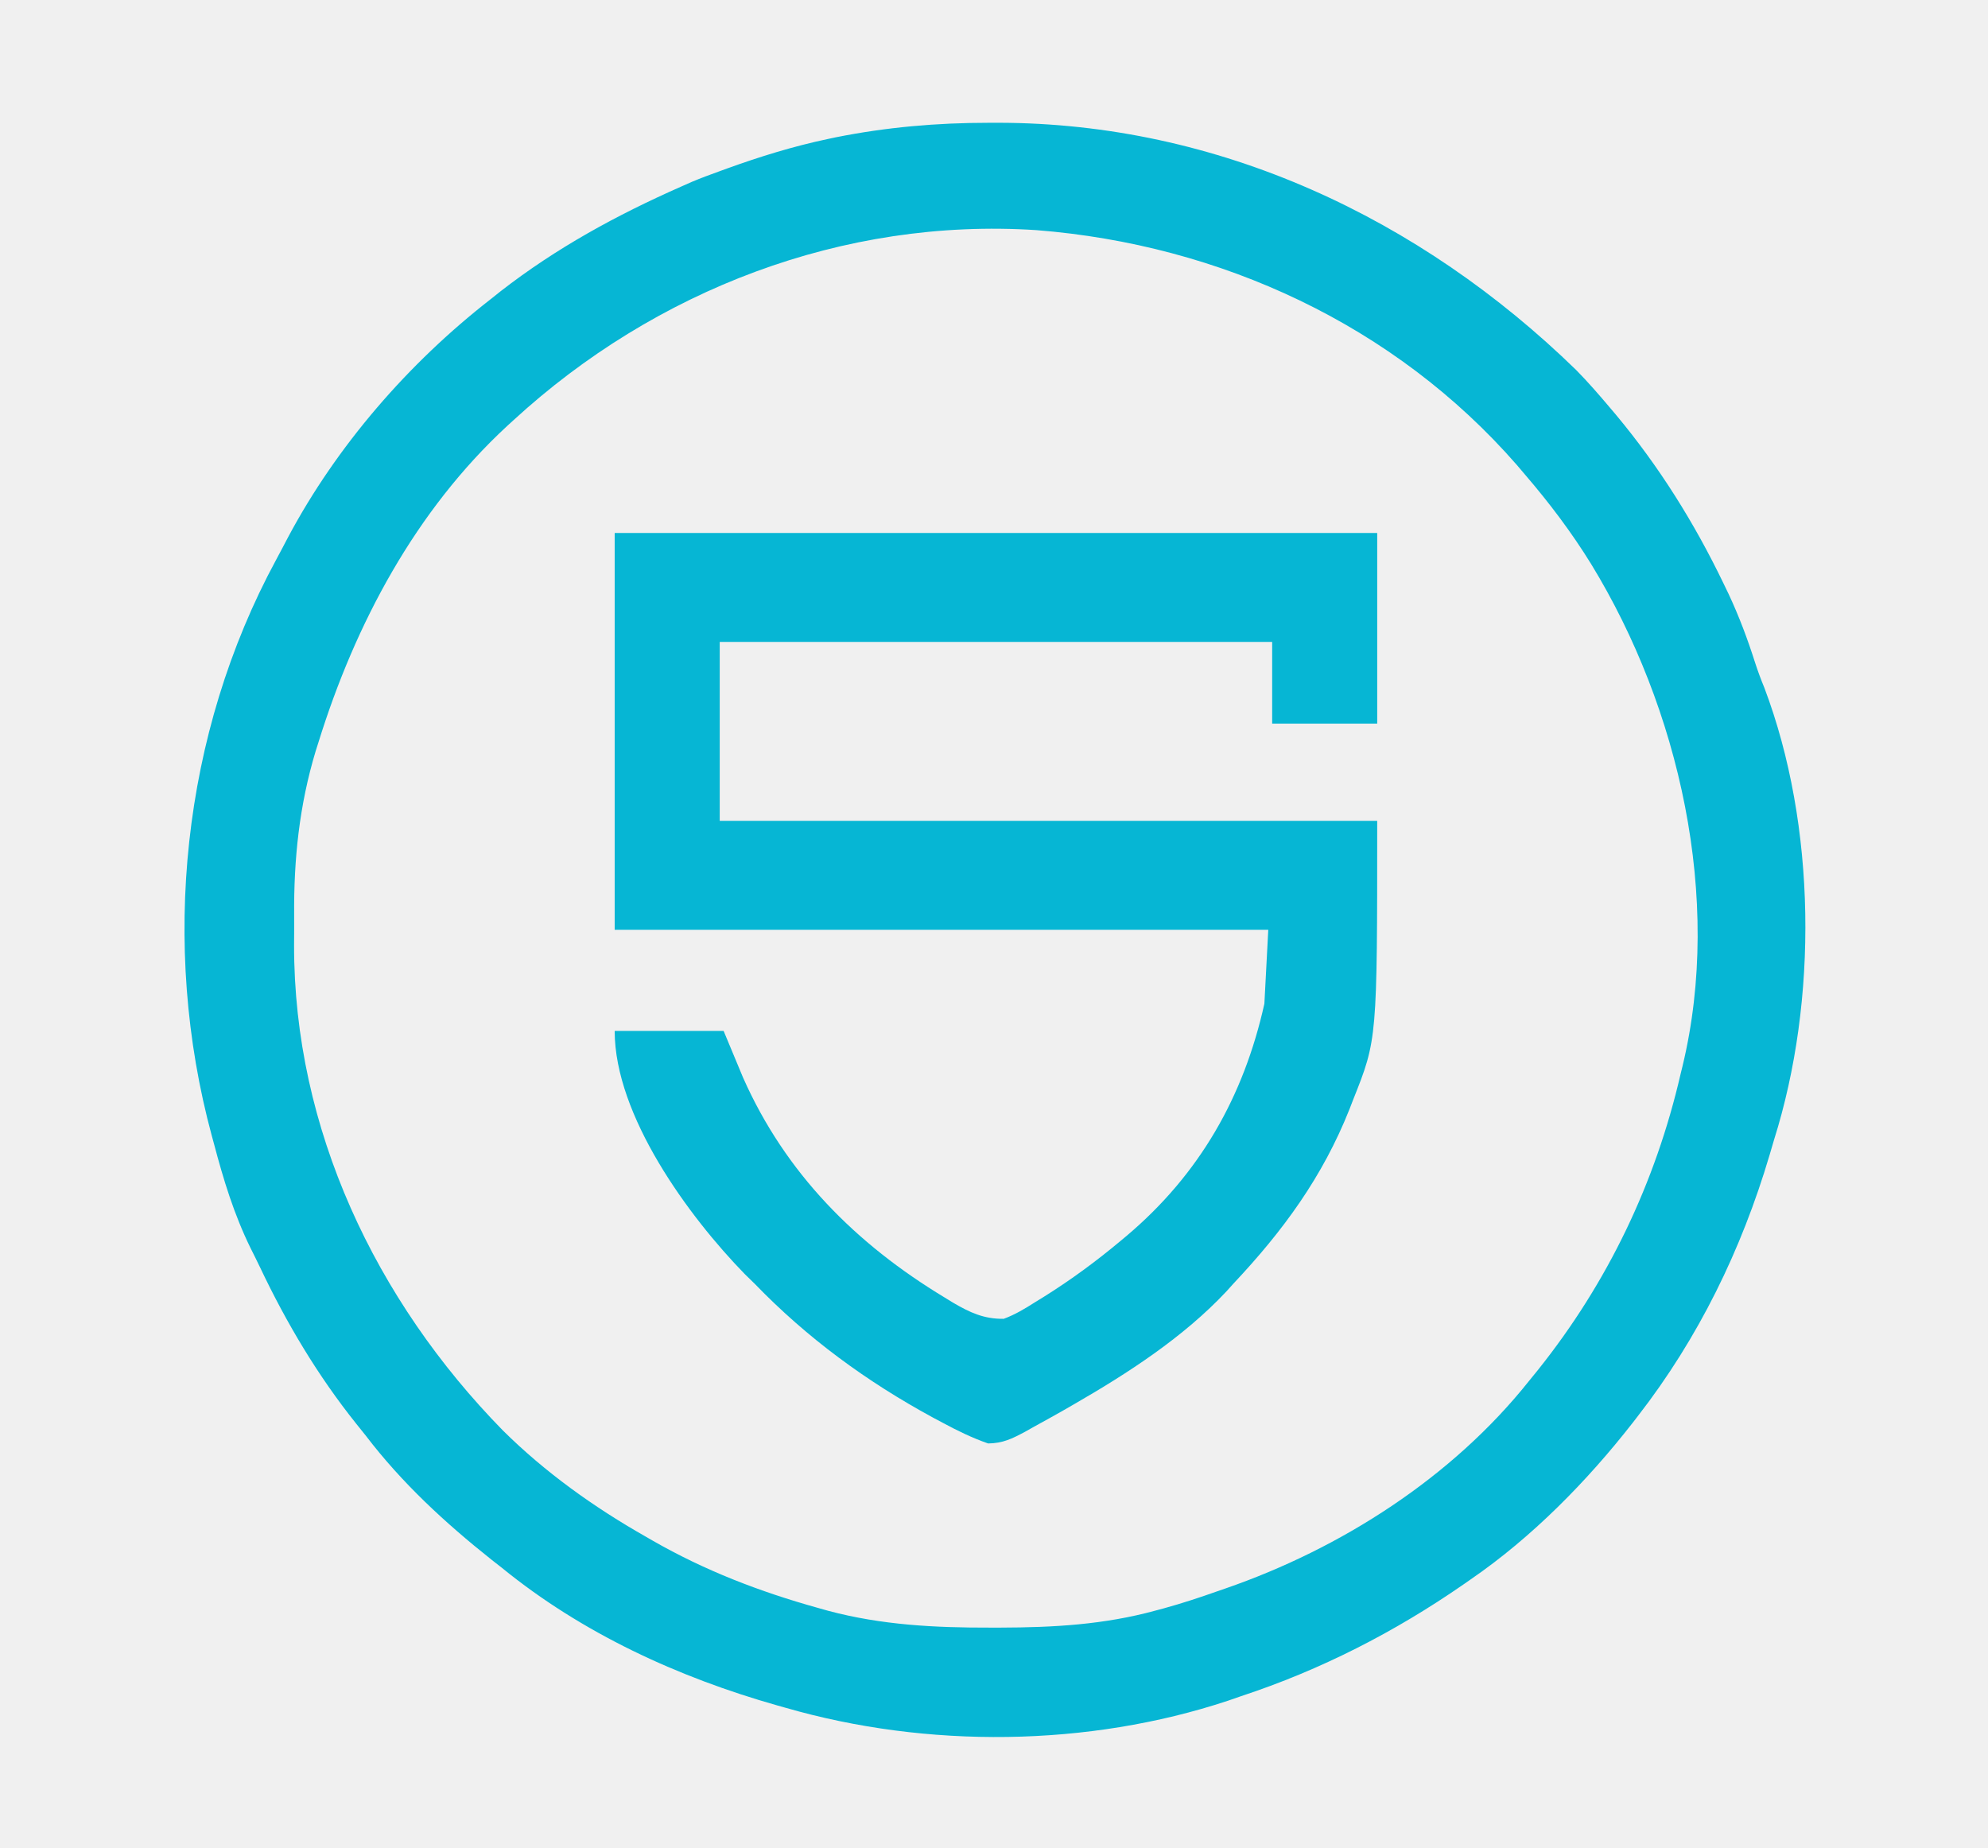
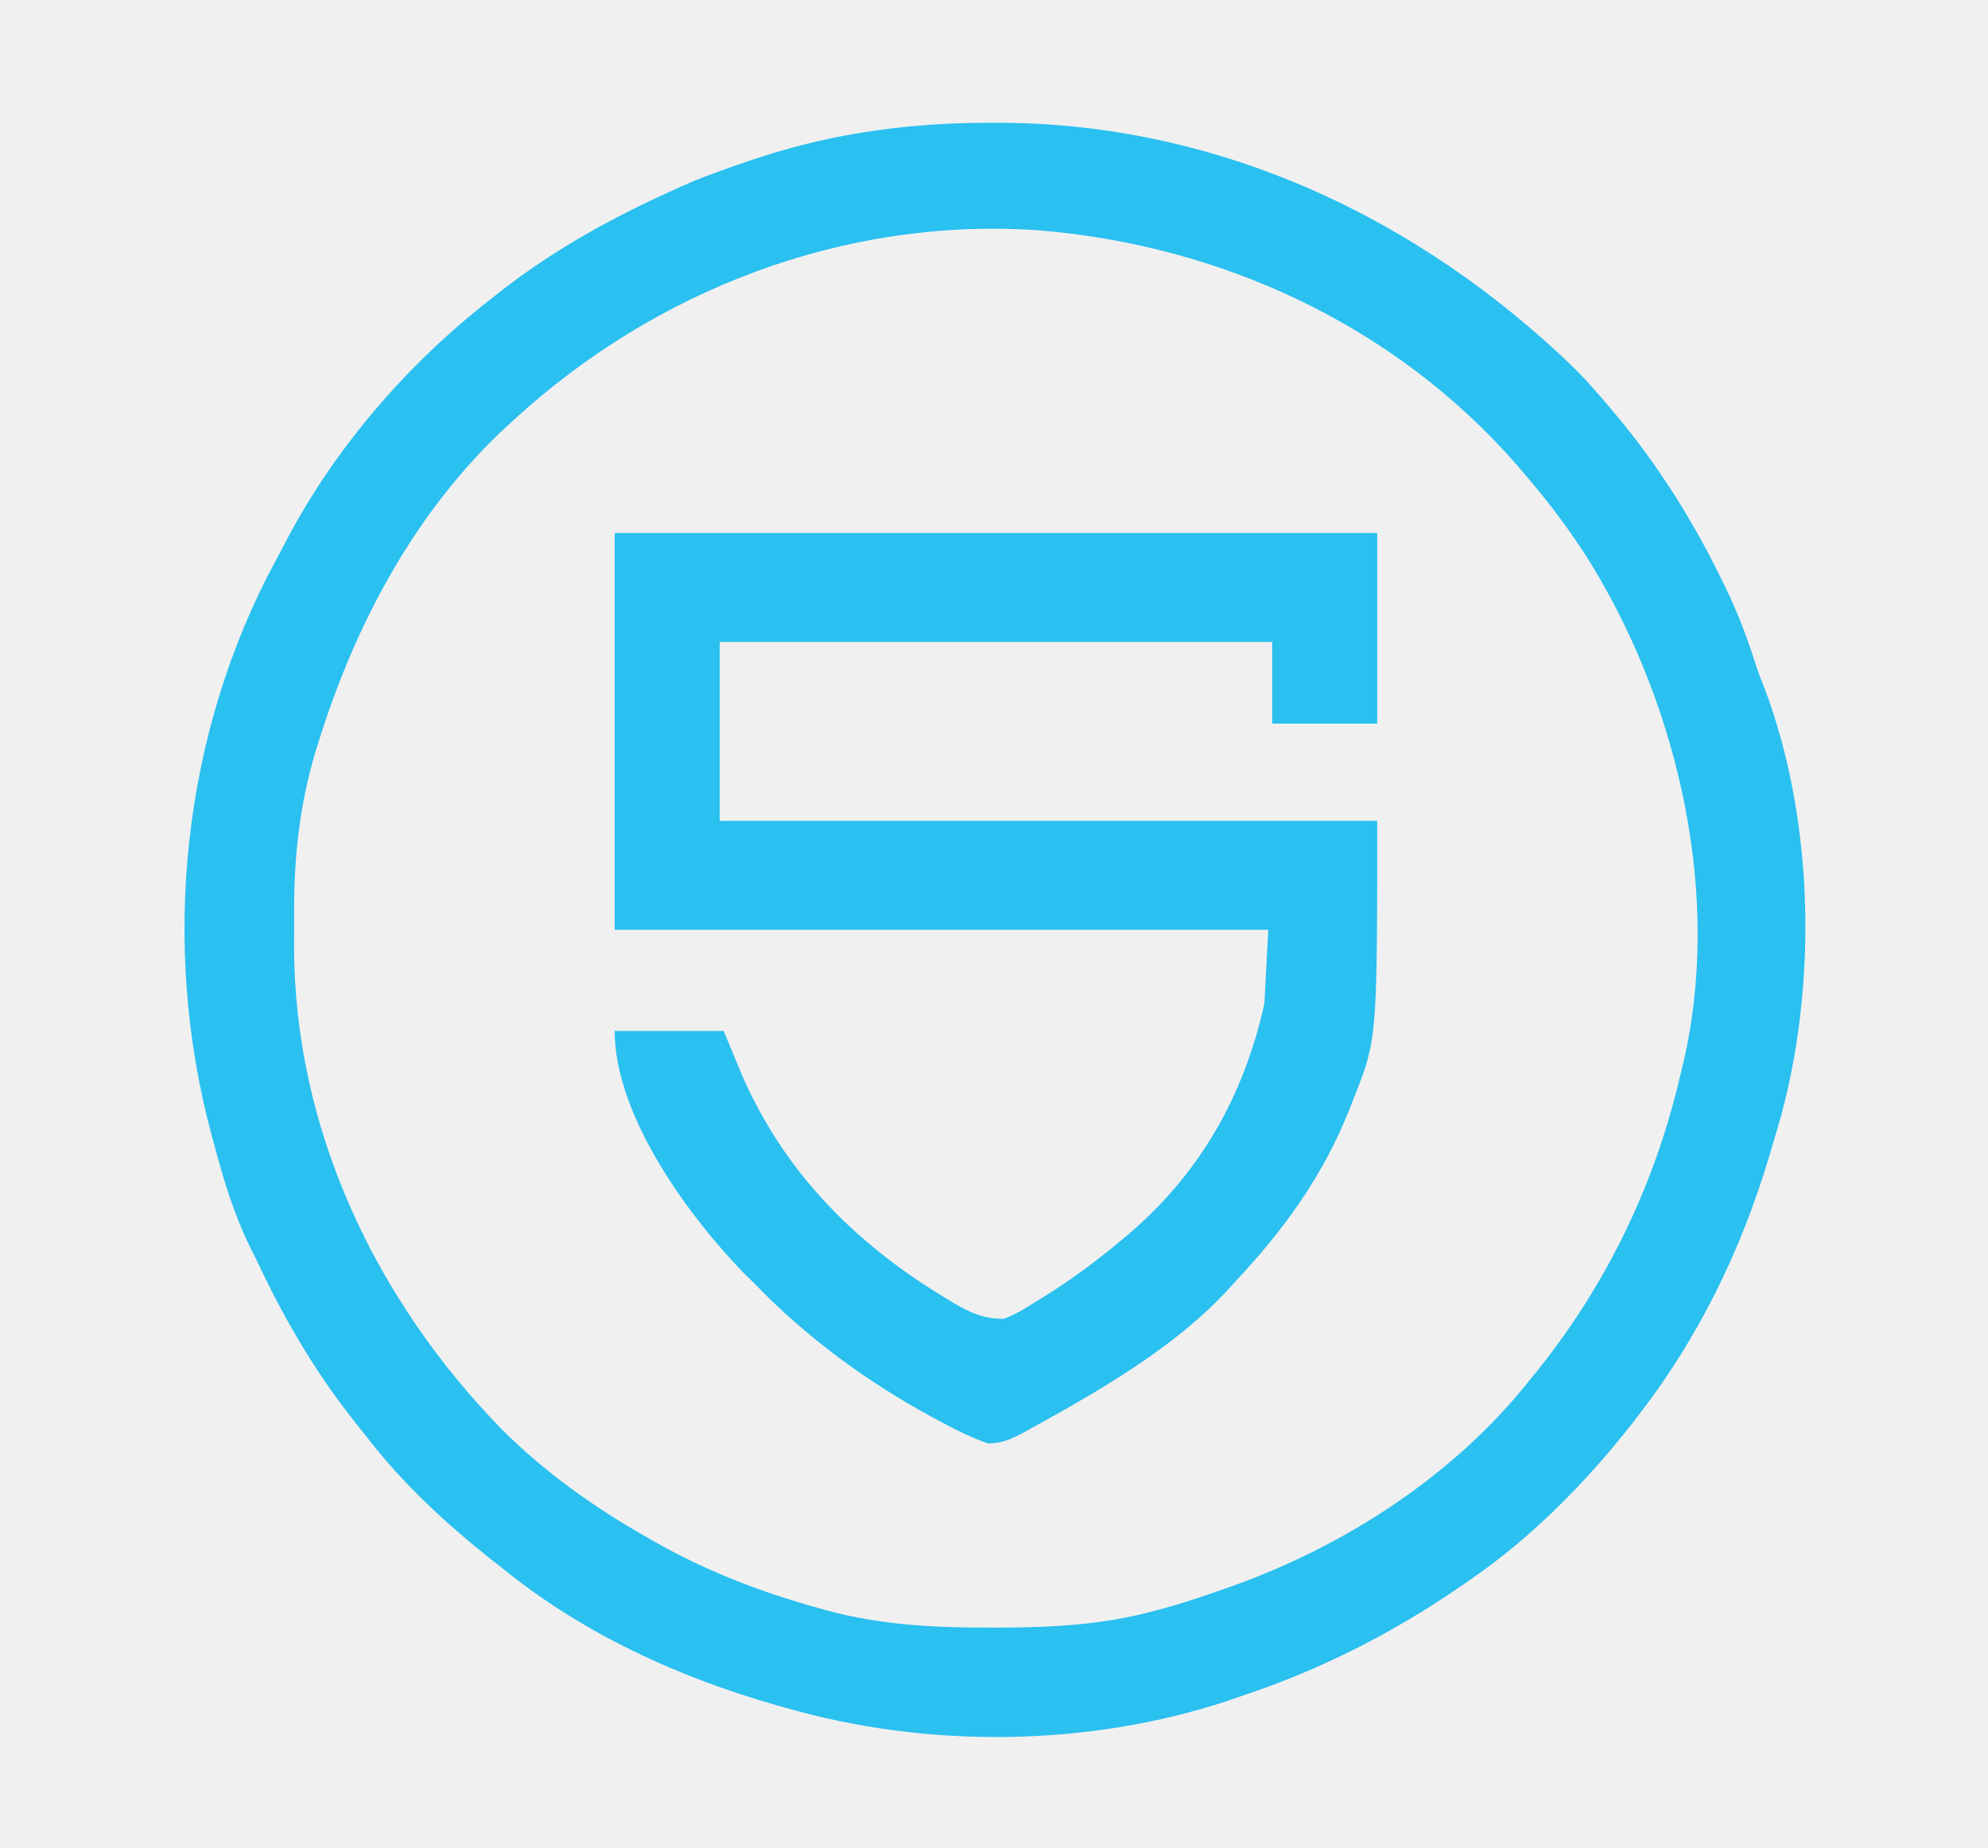
<svg xmlns="http://www.w3.org/2000/svg" version="1.1" width="511" height="475" viewBox="0 0 511 475">
-   <style>path{fill:#06b6d4}</style>
+   <style>path{fill:#2ac0f0}</style>
  <path d="M0 0 C0.772 -0.002 1.544 -0.004 2.34 -0.006 C58.985 0.021 110.899 24.472 151.043 63.573 C154.143 66.728 157.023 70.058 159.875 73.438 C160.332 73.978 160.79 74.519 161.261 75.075 C172.341 88.366 181.369 102.795 188.875 118.375 C189.32 119.297 189.764 120.219 190.223 121.17 C192.921 126.942 195.098 132.764 197.029 138.835 C197.733 141 198.503 143.087 199.375 145.188 C212.807 180.666 213.186 225.607 201.875 261.438 C201.488 262.748 201.102 264.059 200.719 265.371 C193.519 289.662 182.448 312.393 166.875 332.438 C166.45 332.99 166.024 333.542 165.586 334.111 C153.804 349.209 139.67 363.593 123.875 374.438 C123.271 374.859 122.667 375.28 122.045 375.714 C104.344 387.976 85.323 397.707 64.875 404.438 C63.765 404.823 62.655 405.208 61.512 405.605 C25.561 417.528 -15.835 417.908 -52.125 407.438 C-52.855 407.233 -53.586 407.028 -54.338 406.817 C-79.83 399.585 -104.506 388.254 -125.125 371.438 C-125.995 370.757 -126.865 370.076 -127.762 369.375 C-139.722 359.876 -150.854 349.603 -160.125 337.438 C-160.922 336.445 -161.718 335.452 -162.539 334.43 C-172.456 322.015 -180.433 308.63 -187.239 294.291 C-188.064 292.564 -188.92 290.852 -189.777 289.141 C-193.999 280.504 -196.679 271.696 -199.125 262.438 C-199.308 261.768 -199.491 261.098 -199.68 260.408 C-212.963 211.379 -207.376 157.076 -183.155 112.341 C-182.099 110.39 -181.072 108.426 -180.043 106.461 C-167.518 82.966 -149.077 61.753 -128.125 45.438 C-126.775 44.362 -126.775 44.362 -125.398 43.266 C-111.151 32.197 -95.595 23.706 -79.125 16.438 C-77.746 15.826 -77.746 15.826 -76.34 15.203 C-73.956 14.205 -71.559 13.307 -69.125 12.438 C-68.209 12.104 -68.209 12.104 -67.274 11.763 C-58.779 8.693 -50.28 6.059 -41.438 4.188 C-40.727 4.037 -40.017 3.886 -39.285 3.73 C-26.203 1.119 -13.308 0.001 0 0 Z M-122.125 76.438 C-122.64 76.907 -123.155 77.377 -123.686 77.861 C-147.313 99.675 -162.801 128.77 -172.25 159.188 C-172.492 159.948 -172.734 160.709 -172.983 161.493 C-177.193 175.477 -178.625 189.225 -178.516 203.766 C-178.5 206.304 -178.516 208.841 -178.535 211.379 C-178.594 258.545 -157.581 302.728 -124.875 336.125 C-114.013 346.894 -101.405 355.904 -88.125 363.438 C-87.272 363.93 -87.272 363.93 -86.402 364.432 C-72.918 372.166 -58.835 377.58 -43.875 381.75 C-42.582 382.114 -42.582 382.114 -41.263 382.485 C-27.466 386.163 -13.814 386.844 0.375 386.812 C1.257 386.812 2.139 386.812 3.048 386.812 C16.664 386.779 29.676 386.052 42.875 382.438 C43.594 382.245 44.313 382.052 45.054 381.854 C49.731 380.568 54.305 379.059 58.875 377.438 C59.526 377.213 60.178 376.989 60.849 376.758 C90.552 366.497 119.154 348.214 138.875 323.438 C139.629 322.509 140.383 321.581 141.16 320.625 C159.156 298.117 171.412 272.477 177.875 244.438 C178.042 243.76 178.208 243.083 178.38 242.385 C188.697 199.45 177.513 150.441 154.875 113.438 C149.816 105.241 144.145 97.743 137.875 90.438 C136.829 89.206 136.829 89.206 135.762 87.949 C104.382 51.98 59.545 31.306 12.271 27.594 C-37.385 24.347 -85.726 43.02 -122.125 76.438 Z " fill="#FFFFFF" transform="translate(254.125,31.5625)" />
  <path d="M0 0 C64.68 0 129.36 0 196 0 C196 16.17 196 32.34 196 49 C187.09 49 178.18 49 169 49 C169 42.07 169 35.14 169 28 C122.14 28 75.28 28 27 28 C27 43.18 27 58.36 27 74 C82.77 74 138.54 74 196 74 C196 130.178 196 130.178 189.812 145.688 C189.36 146.86 189.36 146.86 188.898 148.057 C181.97 165.515 171.842 179.352 159 193 C158.138 193.959 158.138 193.959 157.258 194.938 C146.197 206.736 131.943 215.968 118 224 C116.787 224.7 116.787 224.7 115.549 225.414 C113.004 226.864 110.444 228.281 107.875 229.688 C107.081 230.134 106.287 230.581 105.469 231.042 C102.143 232.814 99.798 233.99 95.992 234.039 C91.866 232.606 88.094 230.753 84.25 228.688 C83.423 228.247 82.596 227.806 81.744 227.352 C64.717 218.093 49.476 206.943 36 193 C35.154 192.175 34.309 191.35 33.438 190.5 C19.047 175.741 0 149.8 0 128 C9.24 128 18.48 128 28 128 C29.65 131.96 31.3 135.92 33 140 C43.886 164.575 61.962 182.736 84.875 196.562 C85.576 196.992 86.278 197.422 87 197.865 C91.3 200.379 94.898 202.068 100 202 C102.944 200.915 105.485 199.369 108.125 197.688 C108.867 197.231 109.609 196.775 110.374 196.304 C117.286 191.977 123.748 187.229 130 182 C130.514 181.571 131.028 181.142 131.558 180.7 C150.313 164.857 161.674 144.967 167 121 C167.33 114.73 167.66 108.46 168 102 C112.56 102 57.12 102 0 102 C0 68.34 0 34.68 0 0 Z " fill="#FFFFFF" transform="translate(158,137)" />
</svg>
